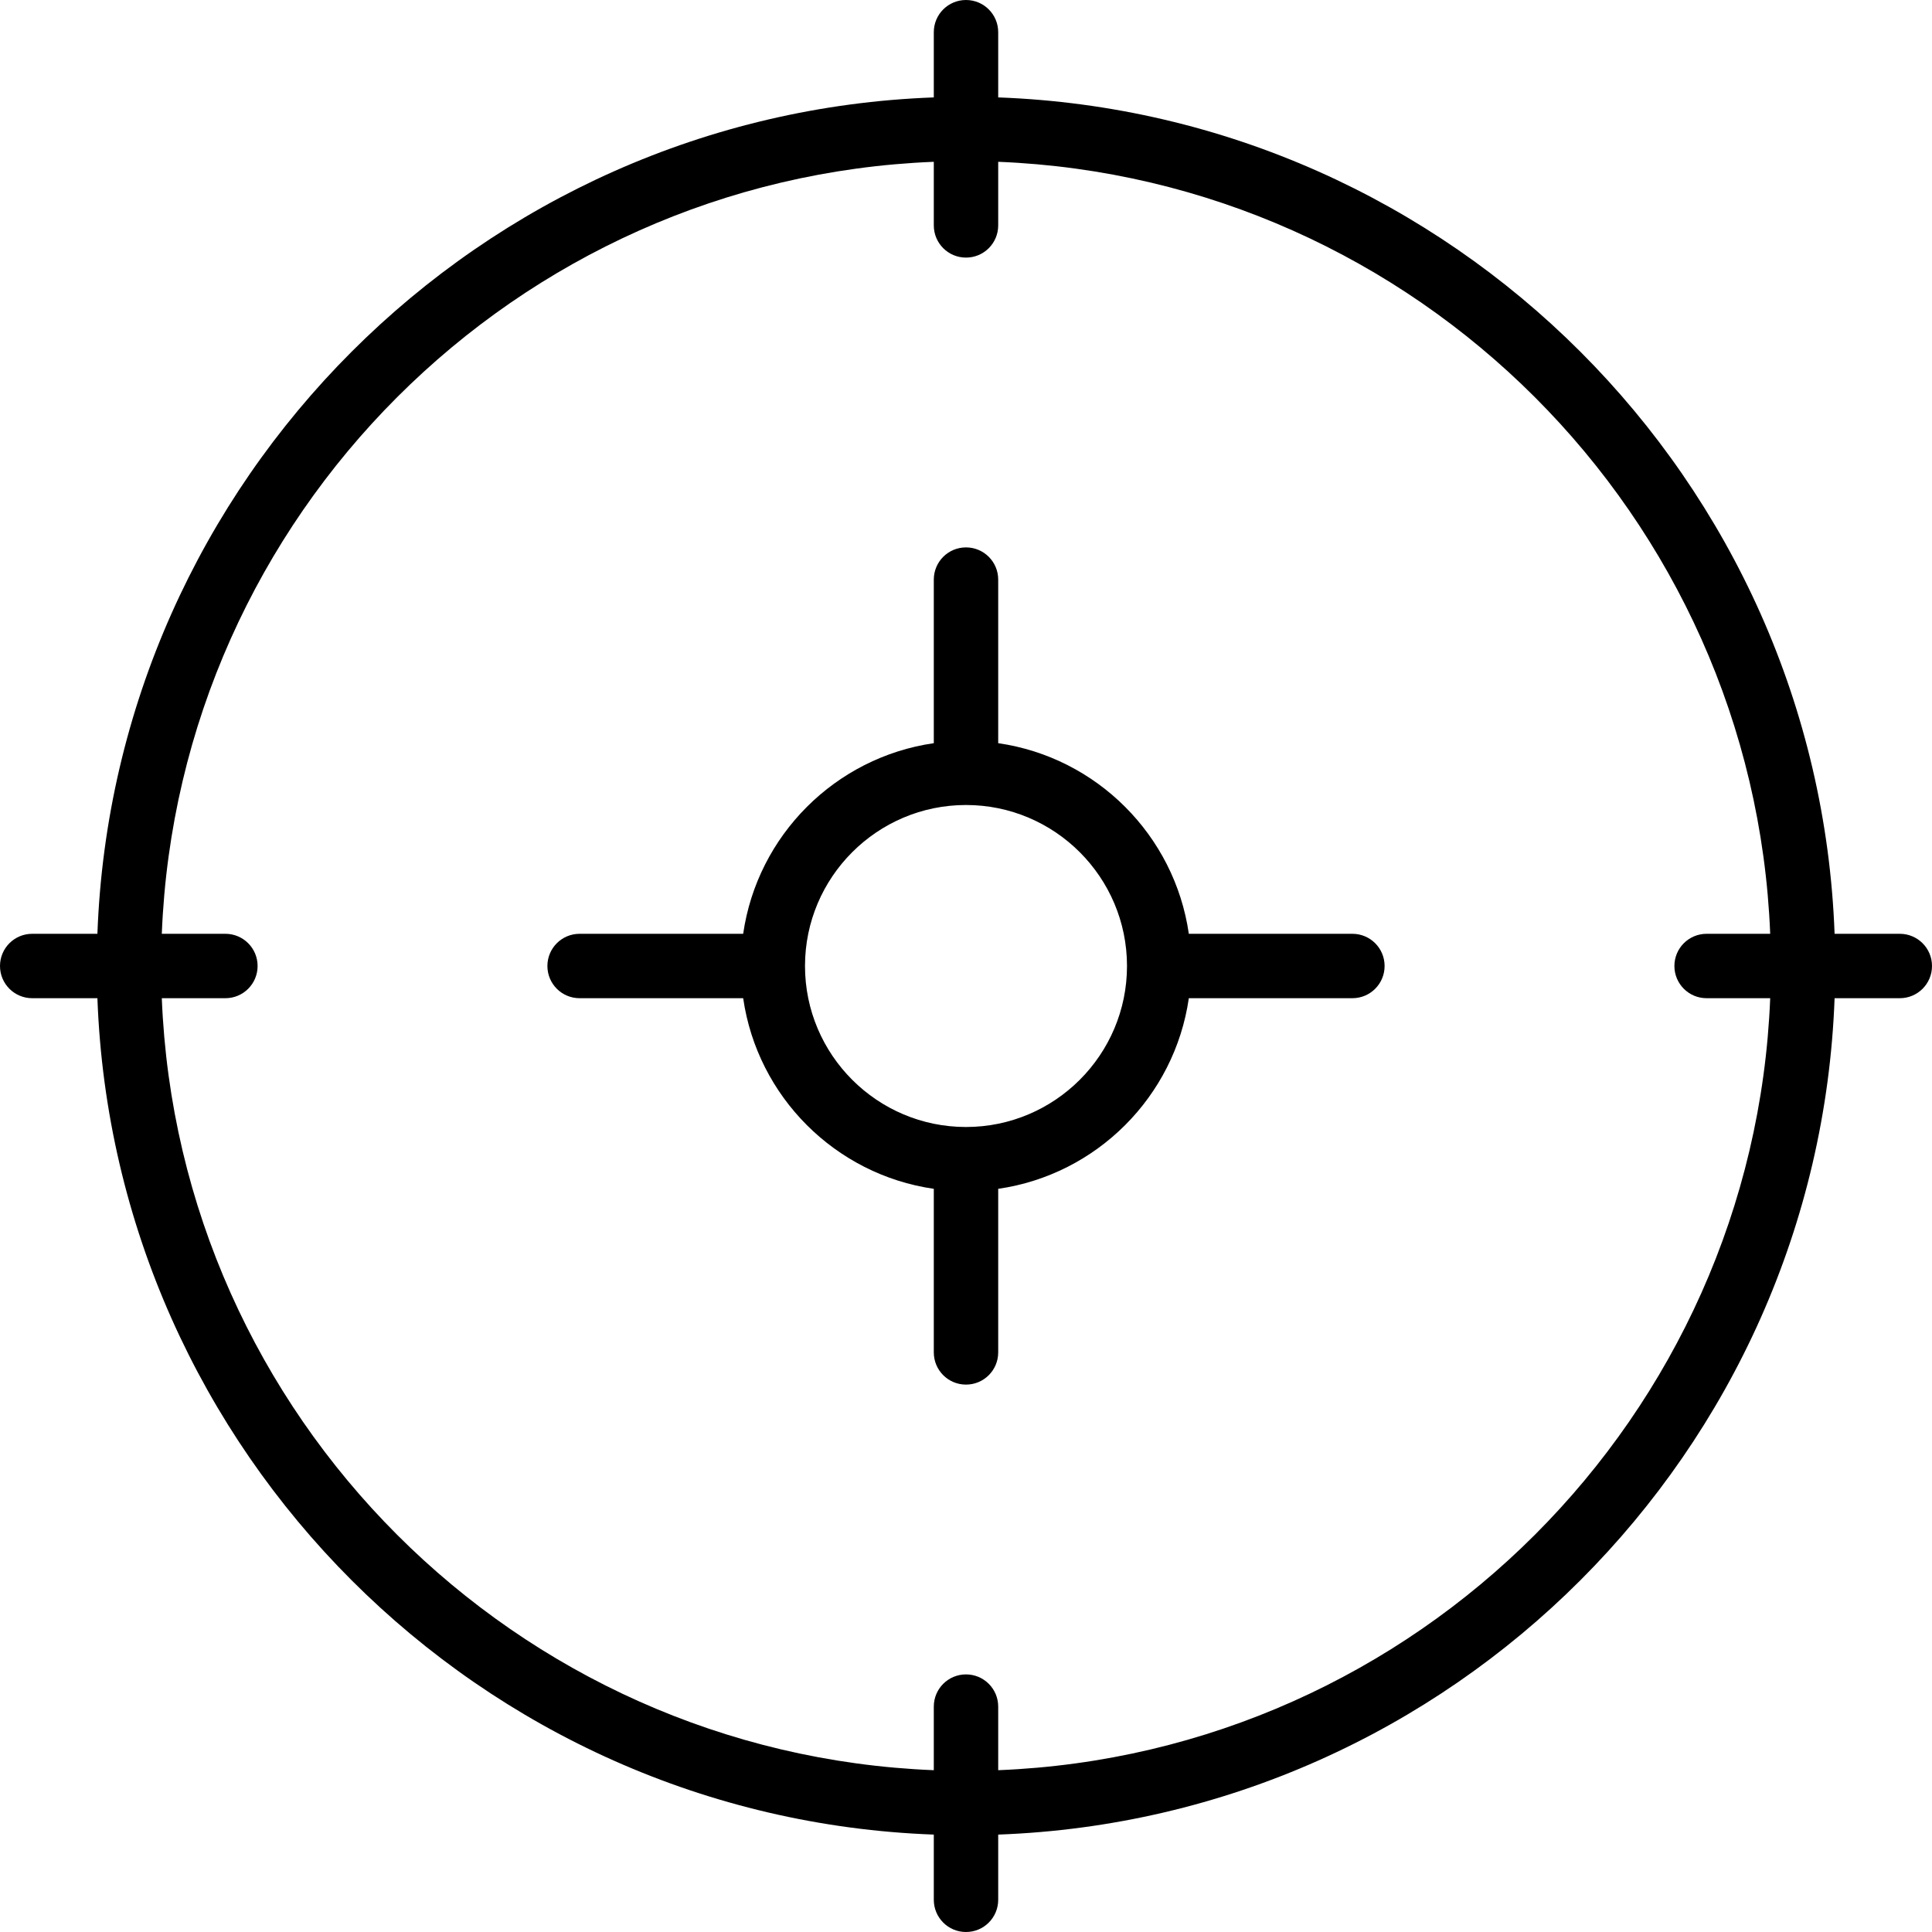
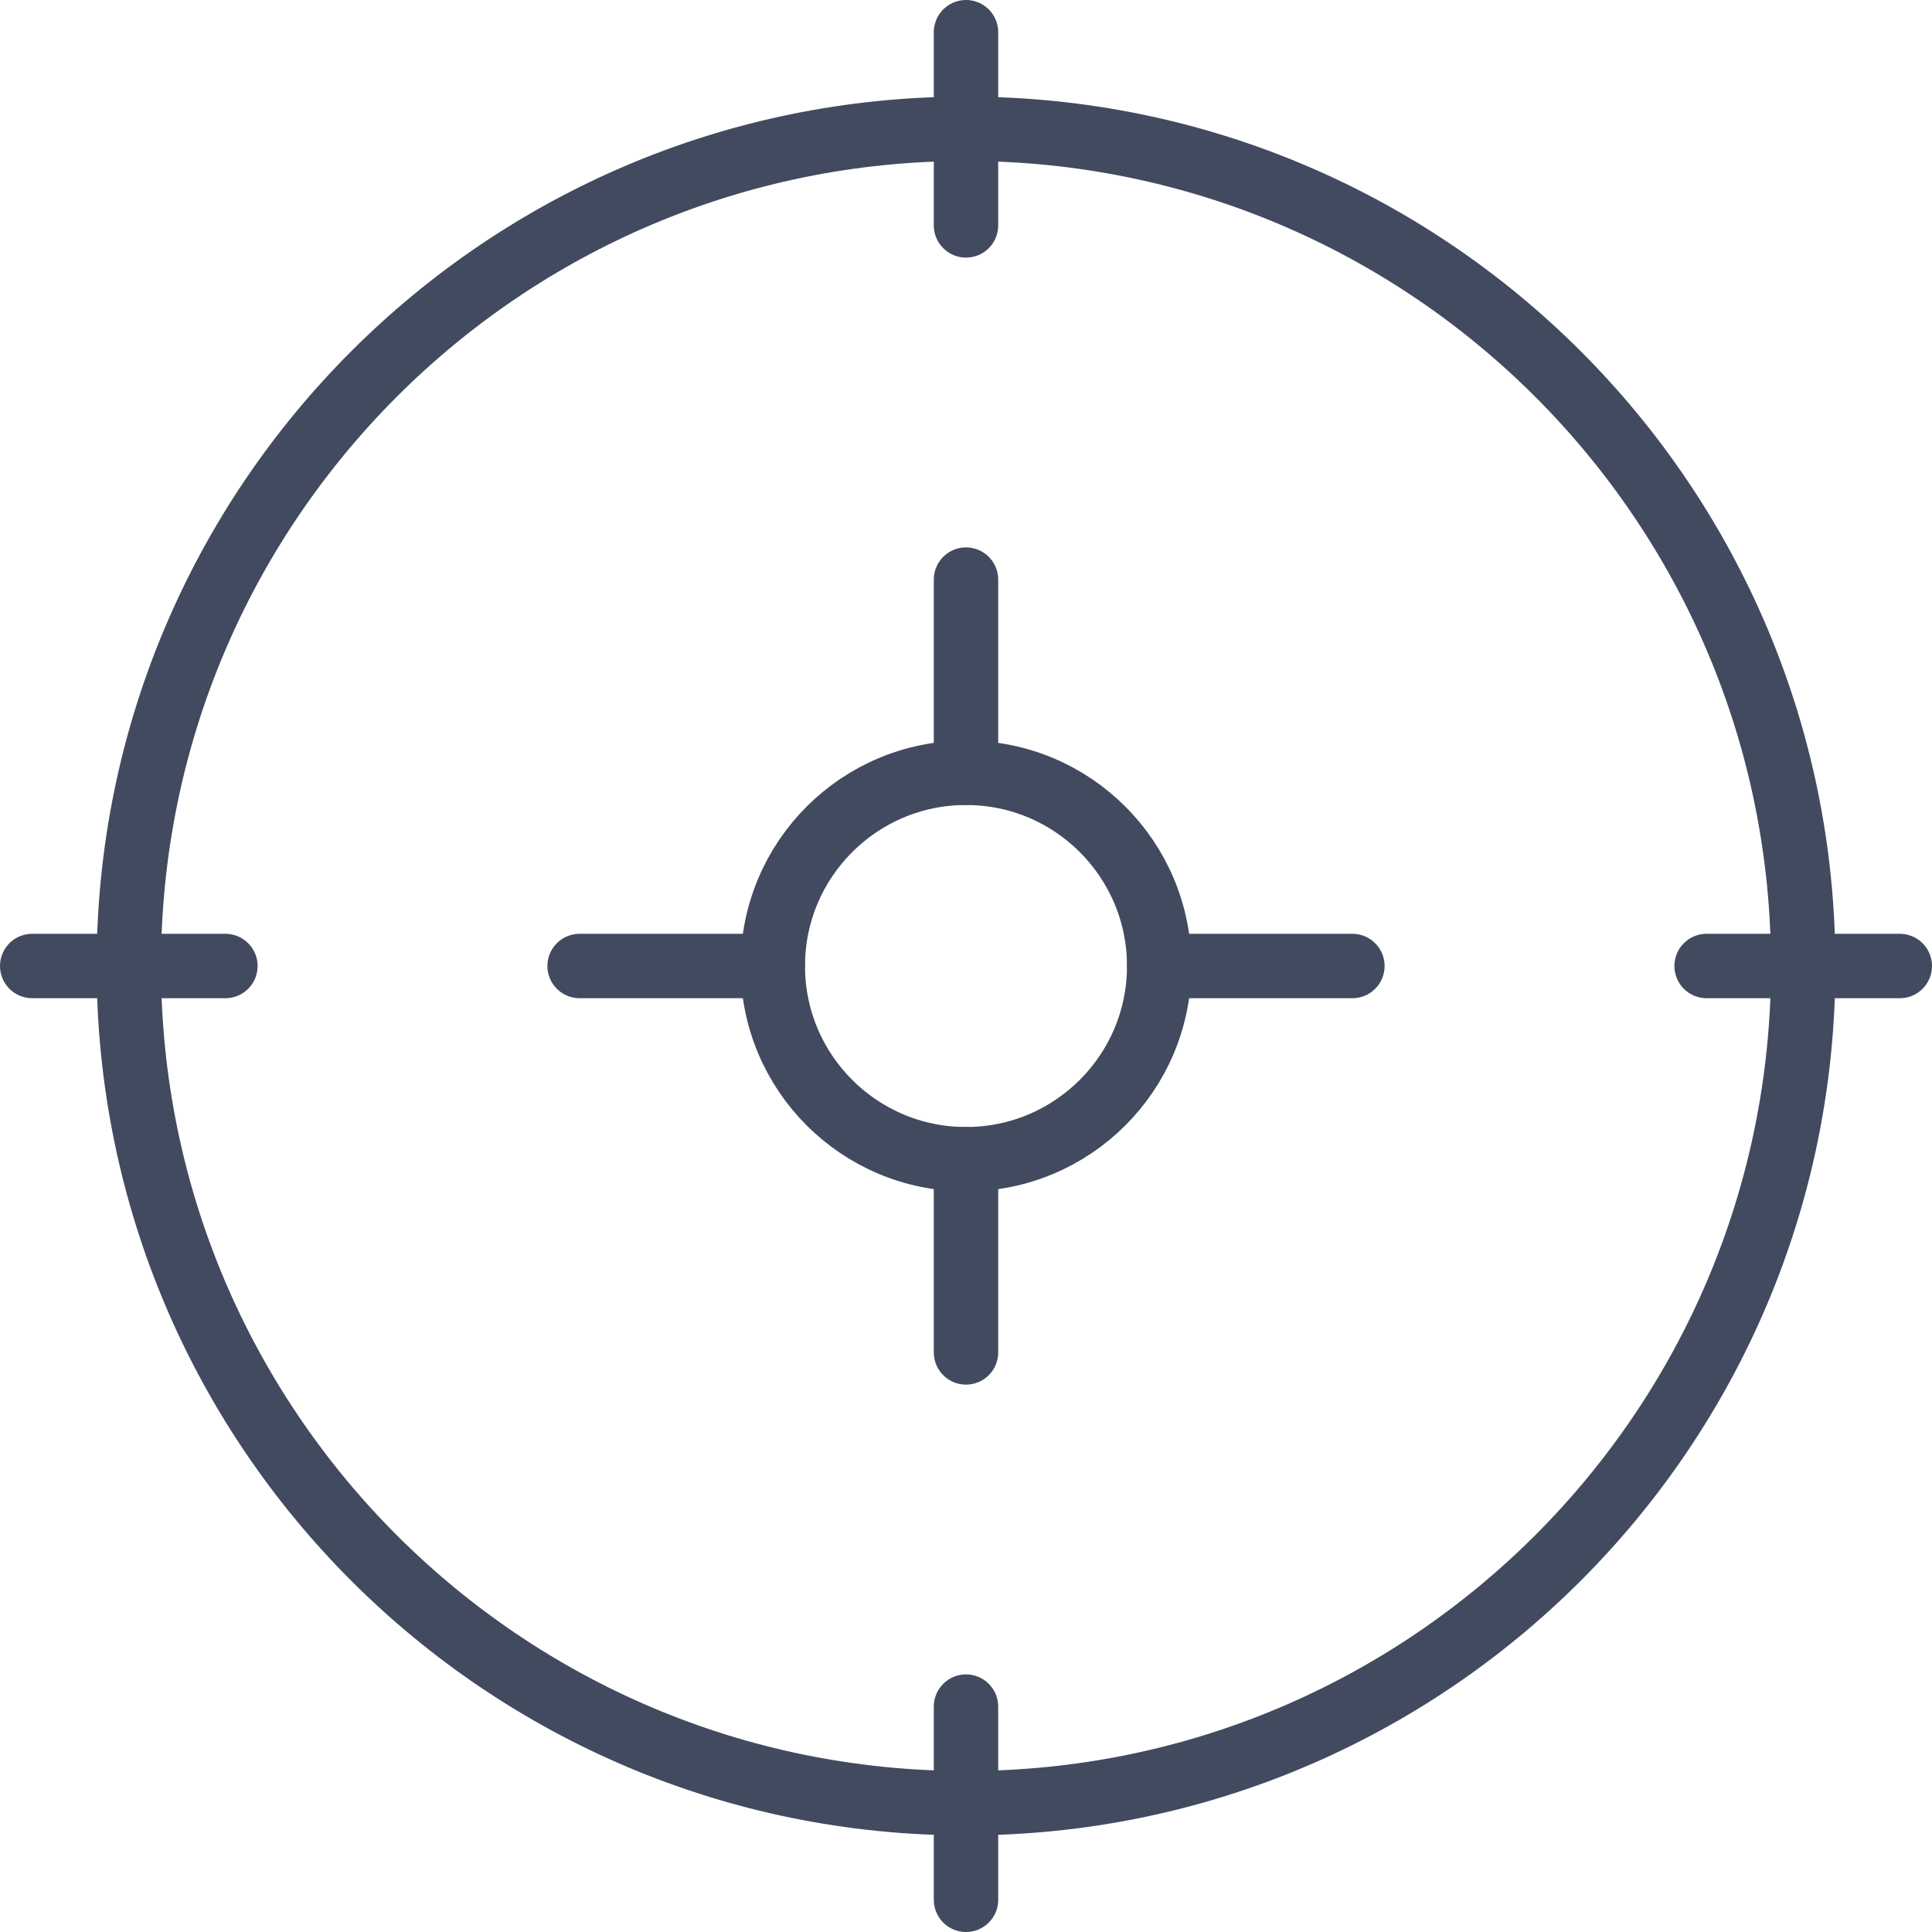
<svg xmlns="http://www.w3.org/2000/svg" version="1.1" id="Capa_1" x="0px" y="0px" viewBox="0 0 60 60" style="enable-background:new 0 0 60 60;" xml:space="preserve">
-   <g>
-     <path d="M59,29h-2.025C56.458,14.907,45.093,3.542,31,3.025V1c0-0.553-0.447-1-1-1s-1,0.447-1,1v2.025   C14.907,3.542,3.542,14.907,3.025,29H1c-0.553,0-1,0.447-1,1s0.447,1,1,1h2.025C3.542,45.093,14.907,56.458,29,56.975V59   c0,0.553,0.447,1,1,1s1-0.447,1-1v-2.025C45.093,56.458,56.458,45.093,56.975,31H59c0.553,0,1-0.447,1-1S59.553,29,59,29z    M31,54.975V53c0-0.553-0.447-1-1-1s-1,0.447-1,1v1.975C16.01,54.46,5.54,43.99,5.025,31H7c0.553,0,1-0.447,1-1s-0.447-1-1-1H5.025   C5.54,16.01,16.01,5.54,29,5.025V7c0,0.553,0.447,1,1,1s1-0.447,1-1V5.025C43.99,5.54,54.46,16.01,54.975,29H53   c-0.553,0-1,0.447-1,1s0.447,1,1,1h1.975C54.46,43.99,43.99,54.46,31,54.975z" />
-     <path d="M42,29h-5.08c-0.441-3.059-2.861-5.479-5.92-5.92V18c0-0.553-0.447-1-1-1s-1,0.447-1,1v5.08   c-3.059,0.441-5.479,2.862-5.92,5.92H18c-0.553,0-1,0.447-1,1s0.447,1,1,1h5.08c0.441,3.059,2.861,5.479,5.92,5.92V42   c0,0.553,0.447,1,1,1s1-0.447,1-1v-5.08c3.059-0.441,5.479-2.862,5.92-5.92H42c0.553,0,1-0.447,1-1S42.553,29,42,29z M30,35   c-2.757,0-5-2.243-5-5s2.243-5,5-5s5,2.243,5,5S32.757,35,30,35z" />
-   </g>
+   <circle style="fill:none;stroke:#424A60;stroke-width:2;stroke-linecap:round;stroke-linejoin:round;stroke-miterlimit:10;" cx="30" cy="30" r="26" />
+   <line style="fill:none;stroke:#424A60;stroke-width:2;stroke-linecap:round;stroke-linejoin:round;stroke-miterlimit:10;" x1="1" y1="30" x2="7" y2="30" />
+   <line style="fill:none;stroke:#424A60;stroke-width:2;stroke-linecap:round;stroke-linejoin:round;stroke-miterlimit:10;" x1="53" y1="30" x2="59" y2="30" />
+   <line style="fill:none;stroke:#424A60;stroke-width:2;stroke-linecap:round;stroke-linejoin:round;stroke-miterlimit:10;" x1="36" y1="30" x2="42" y2="30" />
+   <line style="fill:none;stroke:#424A60;stroke-width:2;stroke-linecap:round;stroke-linejoin:round;stroke-miterlimit:10;" x1="18" y1="30" x2="24" y2="30" />
+   <line style="fill:none;stroke:#424A60;stroke-width:2;stroke-linecap:round;stroke-linejoin:round;stroke-miterlimit:10;" x1="30" y1="59" x2="30" y2="53" />
+   <line style="fill:none;stroke:#424A60;stroke-width:2;stroke-linecap:round;stroke-linejoin:round;stroke-miterlimit:10;" x1="30" y1="7" x2="30" y2="1" />
+   <line style="fill:none;stroke:#424A60;stroke-width:2;stroke-linecap:round;stroke-linejoin:round;stroke-miterlimit:10;" x1="30" y1="24" x2="30" y2="18" />
+   <line style="fill:none;stroke:#424A60;stroke-width:2;stroke-linecap:round;stroke-linejoin:round;stroke-miterlimit:10;" x1="30" y1="42" x2="30" y2="36" />
+   <circle style="fill:none;stroke:#424A60;stroke-width:2;stroke-linecap:round;stroke-linejoin:round;stroke-miterlimit:10;" cx="30" cy="30" r="6" />
  <g>
</g>
  <g>
</g>
  <g>
</g>
  <g>
</g>
  <g>
</g>
  <g>
</g>
  <g>
</g>
  <g>
</g>
  <g>
</g>
  <g>
</g>
  <g>
</g>
  <g>
</g>
  <g>
</g>
  <g>
</g>
  <g>
</g>
</svg>
